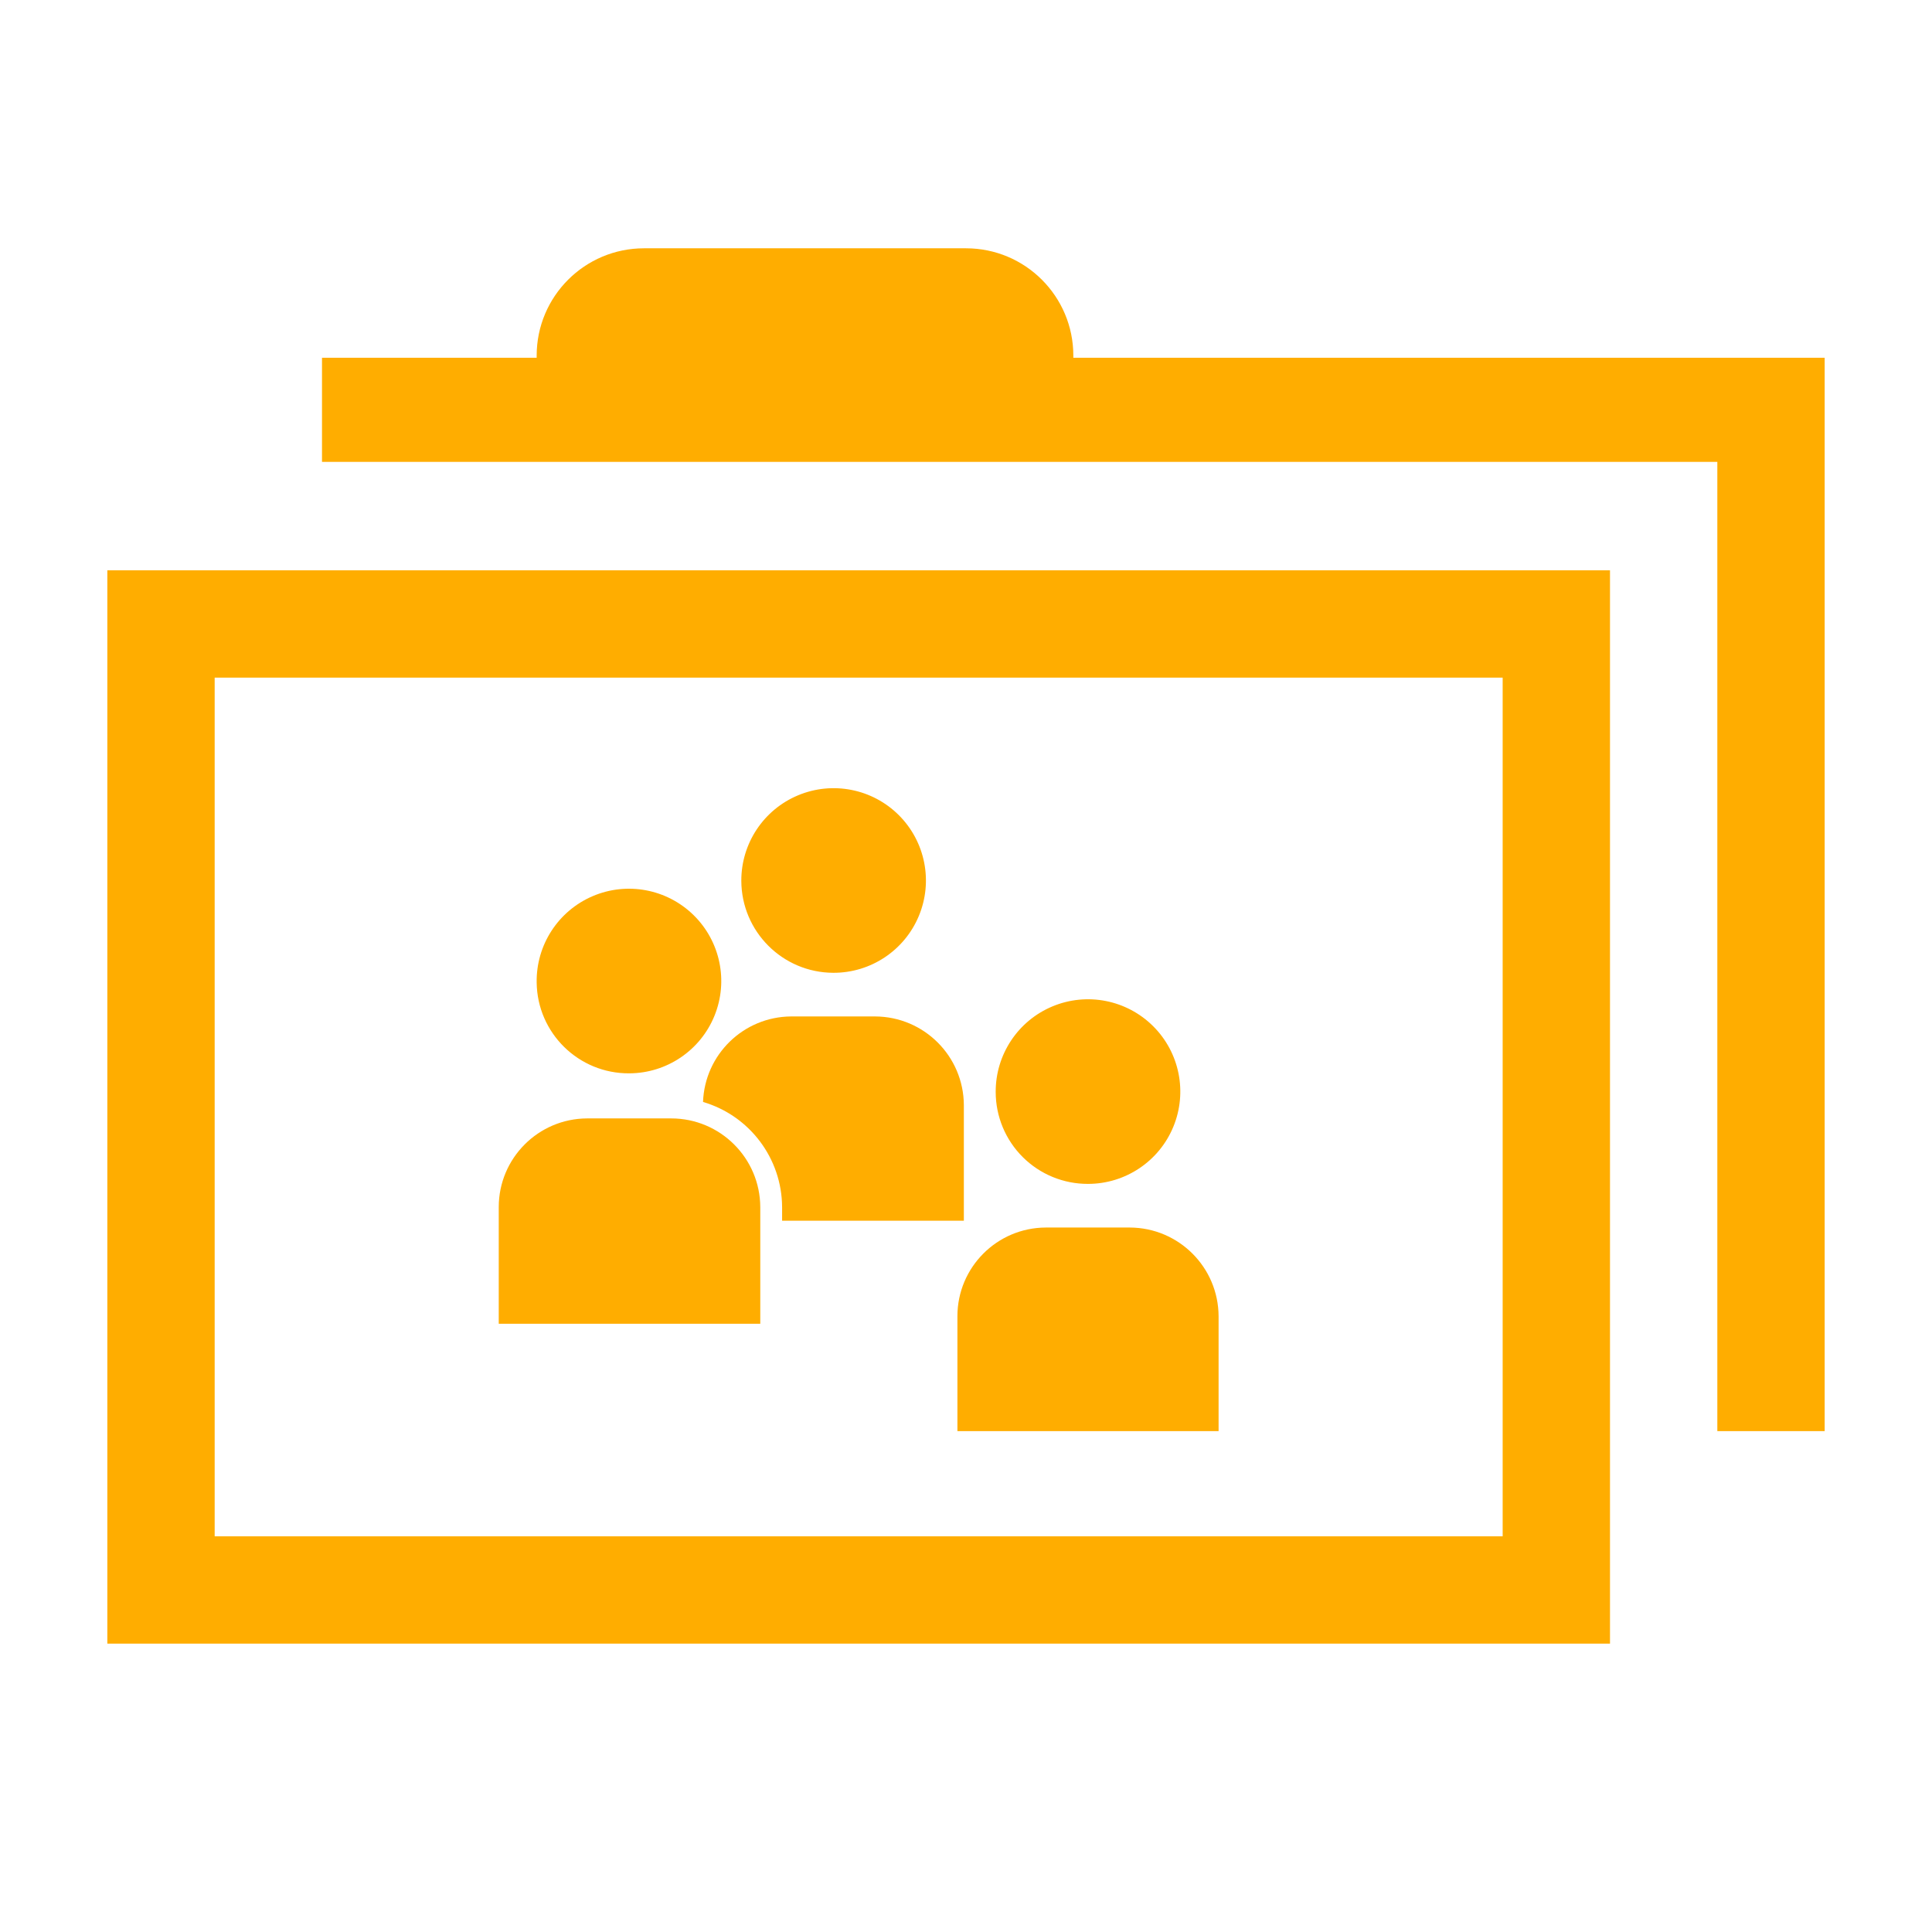
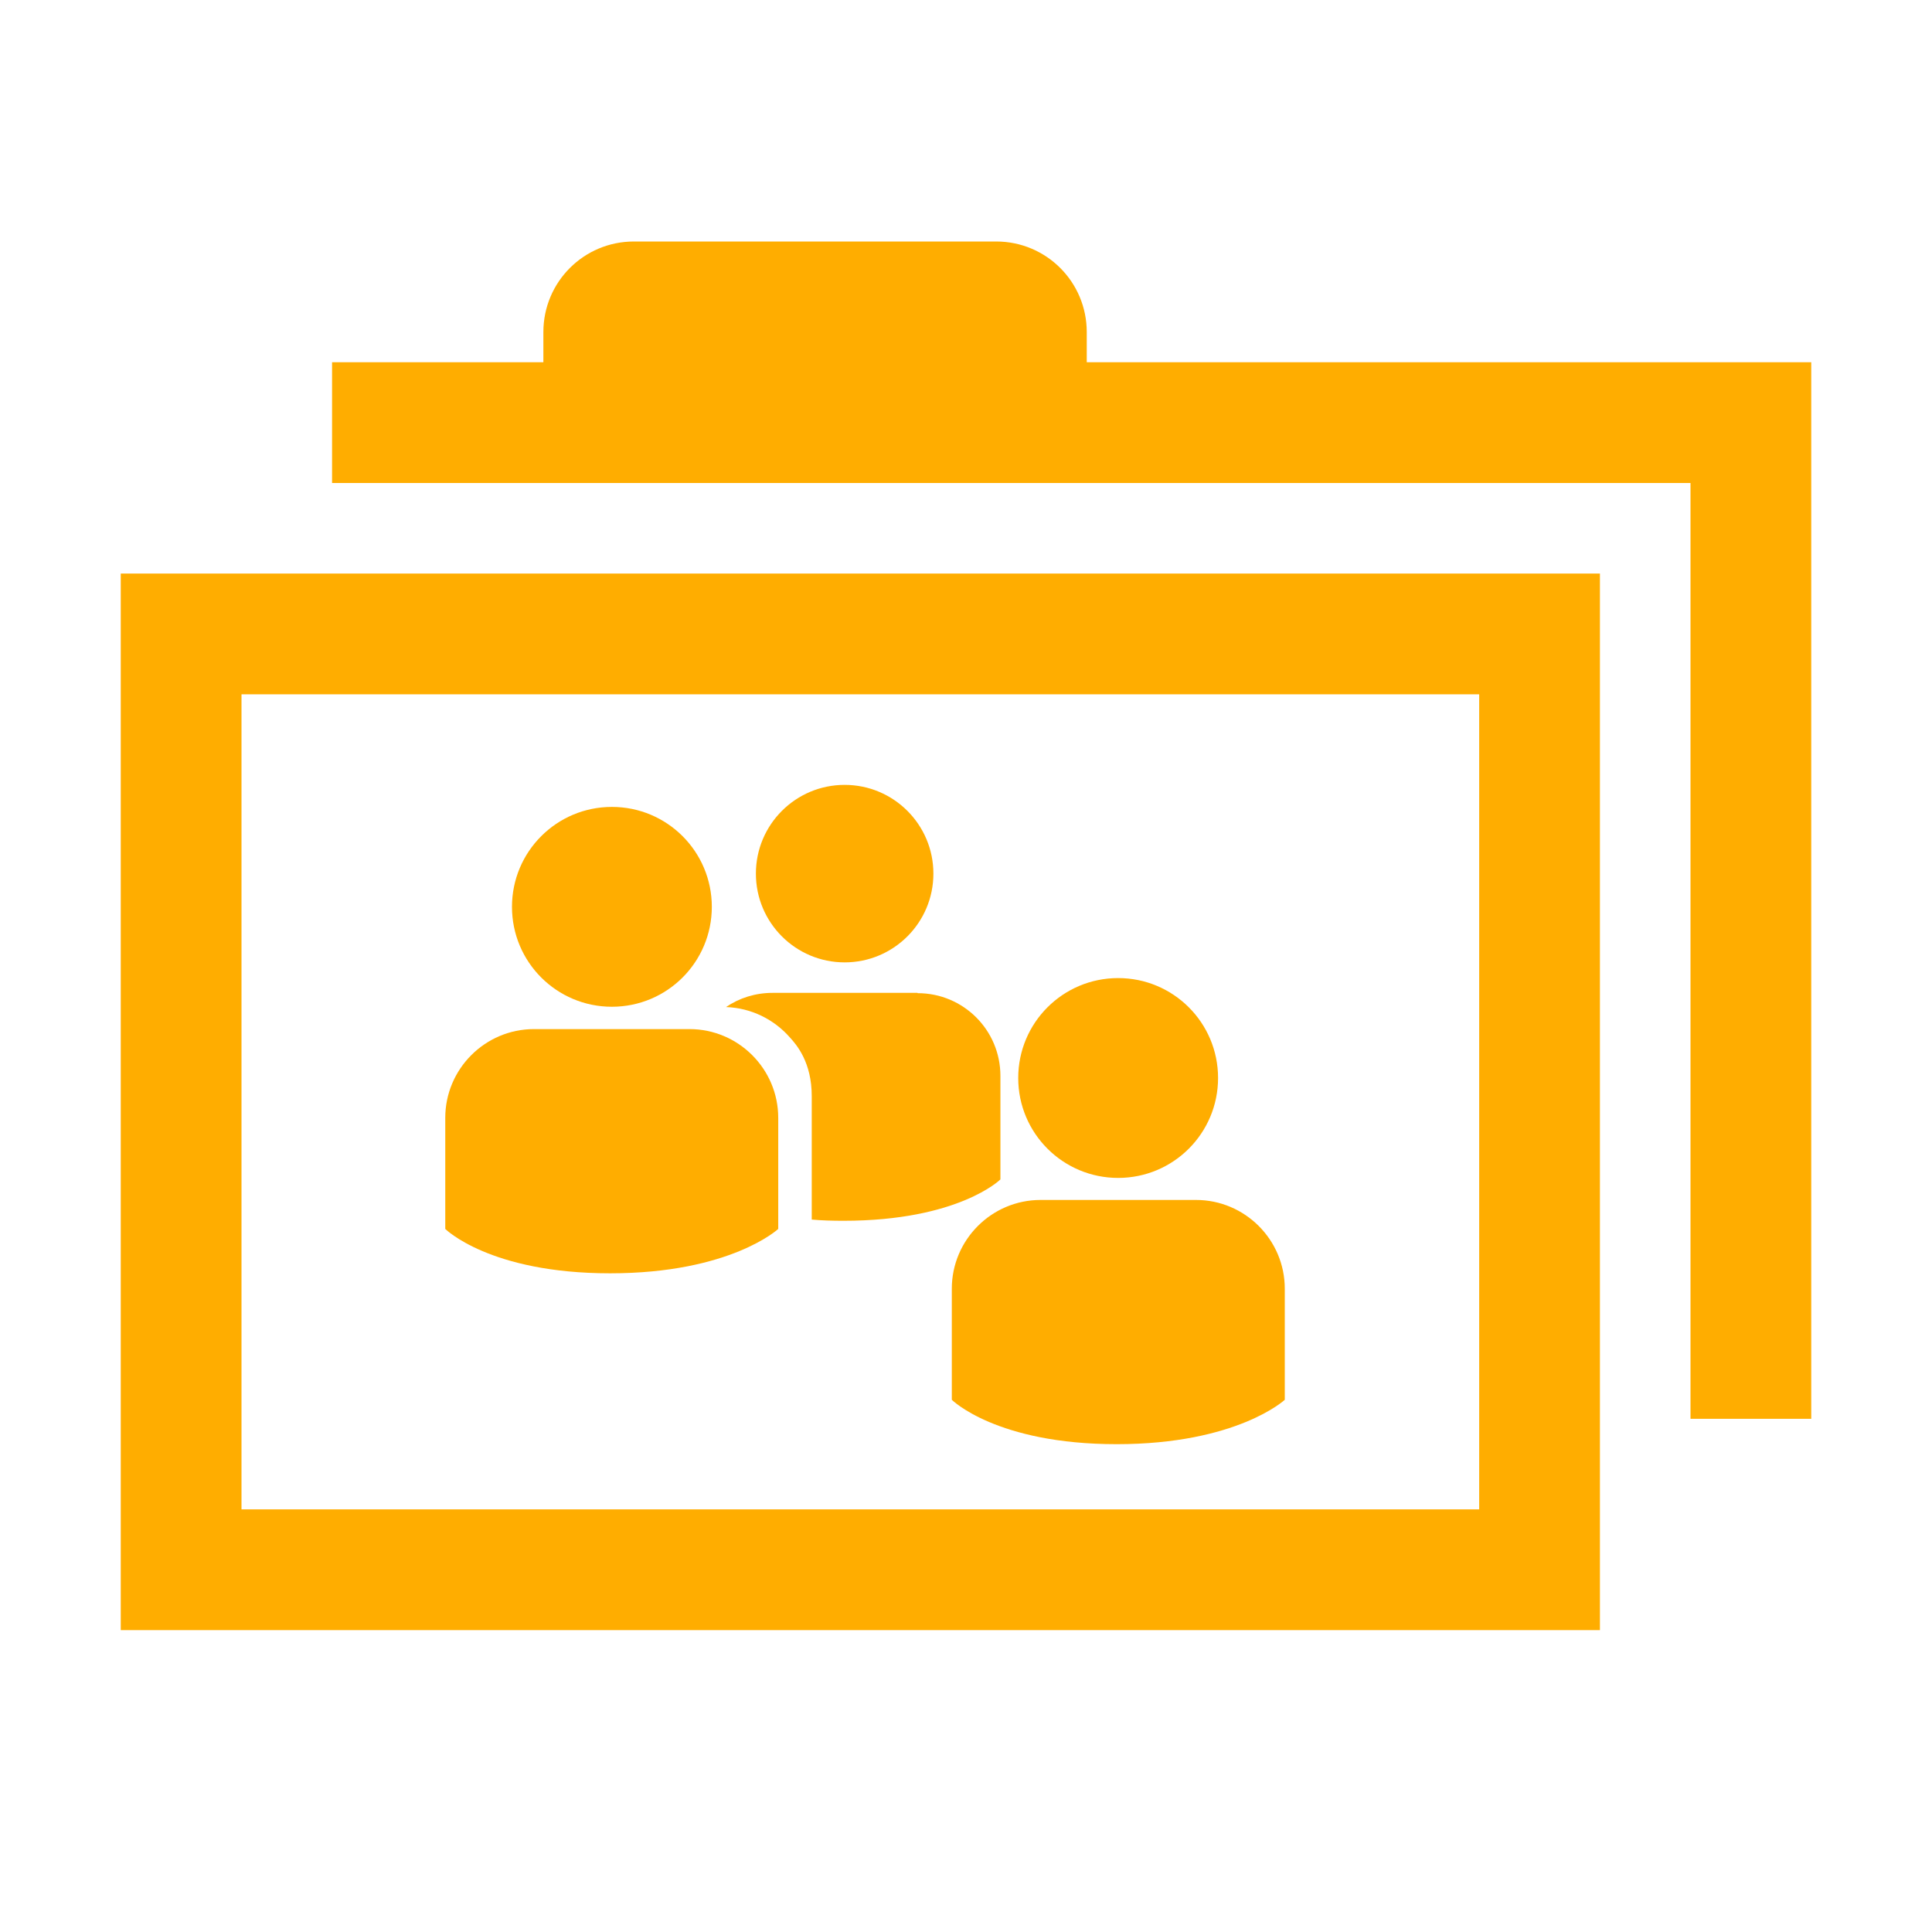
- <svg xmlns="http://www.w3.org/2000/svg" width="16" height="16" viewBox="0 0 54 54">
-   <path d="M17.59 30A2.58 2.58 0 1 0 15 27.46 2.57 2.57 0 0 0 17.59 30m1.17 1.26h-2.35a2.48 2.48 0 0 0-2.47 2.48V37h7.31v-3.26a2.49 2.49 0 0 0-2.49-2.48m11.65 1.83a2.58 2.58 0 1 0-2.58-2.57 2.57 2.57 0 0 0 2.58 2.57m1.17 1.22h-2.35a2.48 2.48 0 0 0-2.47 2.48V40h7.3v-3.21a2.49 2.49 0 0 0-2.48-2.48m-8.29-7.12a2.58 2.58 0 1 0-2.57-2.57 2.58 2.58 0 0 0 2.57 2.57" fill="#ffad00" />
-   <path d="M26.94 34.12v-3.23a2.49 2.49 0 0 0-2.48-2.48h-2.35a2.48 2.48 0 0 0-2.46 2.39 3.08 3.08 0 0 1 2.21 2.94v.38Z" fill="#ffad00" />
-   <path d="M3 45.94h42v-30H3Zm3-27h36v24H6Z" fill="#ffad00" />
-   <path d="M30 10v-.06a3 3 0 0 0-3-3h-9a3 3 0 0 0-3 3V10H9v2.91h39V40h3V10Z" fill="#ffad00" />
+ <svg xmlns="http://www.w3.org/2000/svg" data-name="Ebene 2" viewBox="0 0 64 64">
+   <path fill="none" d="M0 0h64v64H0z" data-name="Viewbox 64x64" />
+   <g fill="#ffad00">
+     <path d="M33 8H21c-1.66 0-3 1.34-3 3v1h-7v4h45v31h4V12H36v-1c0-1.66-1.34-3-3-3" />
+     <path d="M49 23v27H8V23zm4-4H4v35h49z" />
+     <path d="M20.27 33.35c1.83 0 3.31-1.48 3.31-3.31s-1.48-3.31-3.31-3.31-3.31 1.48-3.31 3.31 1.48 3.31 3.31 3.31m2.57.74h-5.15c-1.62 0-2.94 1.32-2.94 2.94v3.68s1.47 1.47 5.46 1.47 5.57-1.47 5.57-1.47v-3.68c0-1.62-1.32-2.94-2.94-2.94" />
+     <circle cx="27.98" cy="28.94" r="2.94" />
+     <path d="M30.39 32.89h-4.8c-.57 0-1.1.17-1.54.47.84.03 1.59.41 2.11 1 .24.26.73.84.73 1.95v4.09c.33.03.68.04 1.05.04 3.82 0 5.2-1.37 5.2-1.37v-3.43c0-1.52-1.23-2.74-2.74-2.74Zm6.65 6.13c1.83 0 3.31-1.48 3.31-3.31s-1.48-3.31-3.31-3.31-3.31 1.48-3.31 3.31 1.48 3.31 3.31 3.31m2.58.73h-5.15c-1.62 0-2.94 1.32-2.94 2.94v3.68s1.47 1.47 5.46 1.47 5.57-1.47 5.57-1.47v-3.68c0-1.62-1.32-2.94-2.94-2.94" />
+   </g>
</svg>
